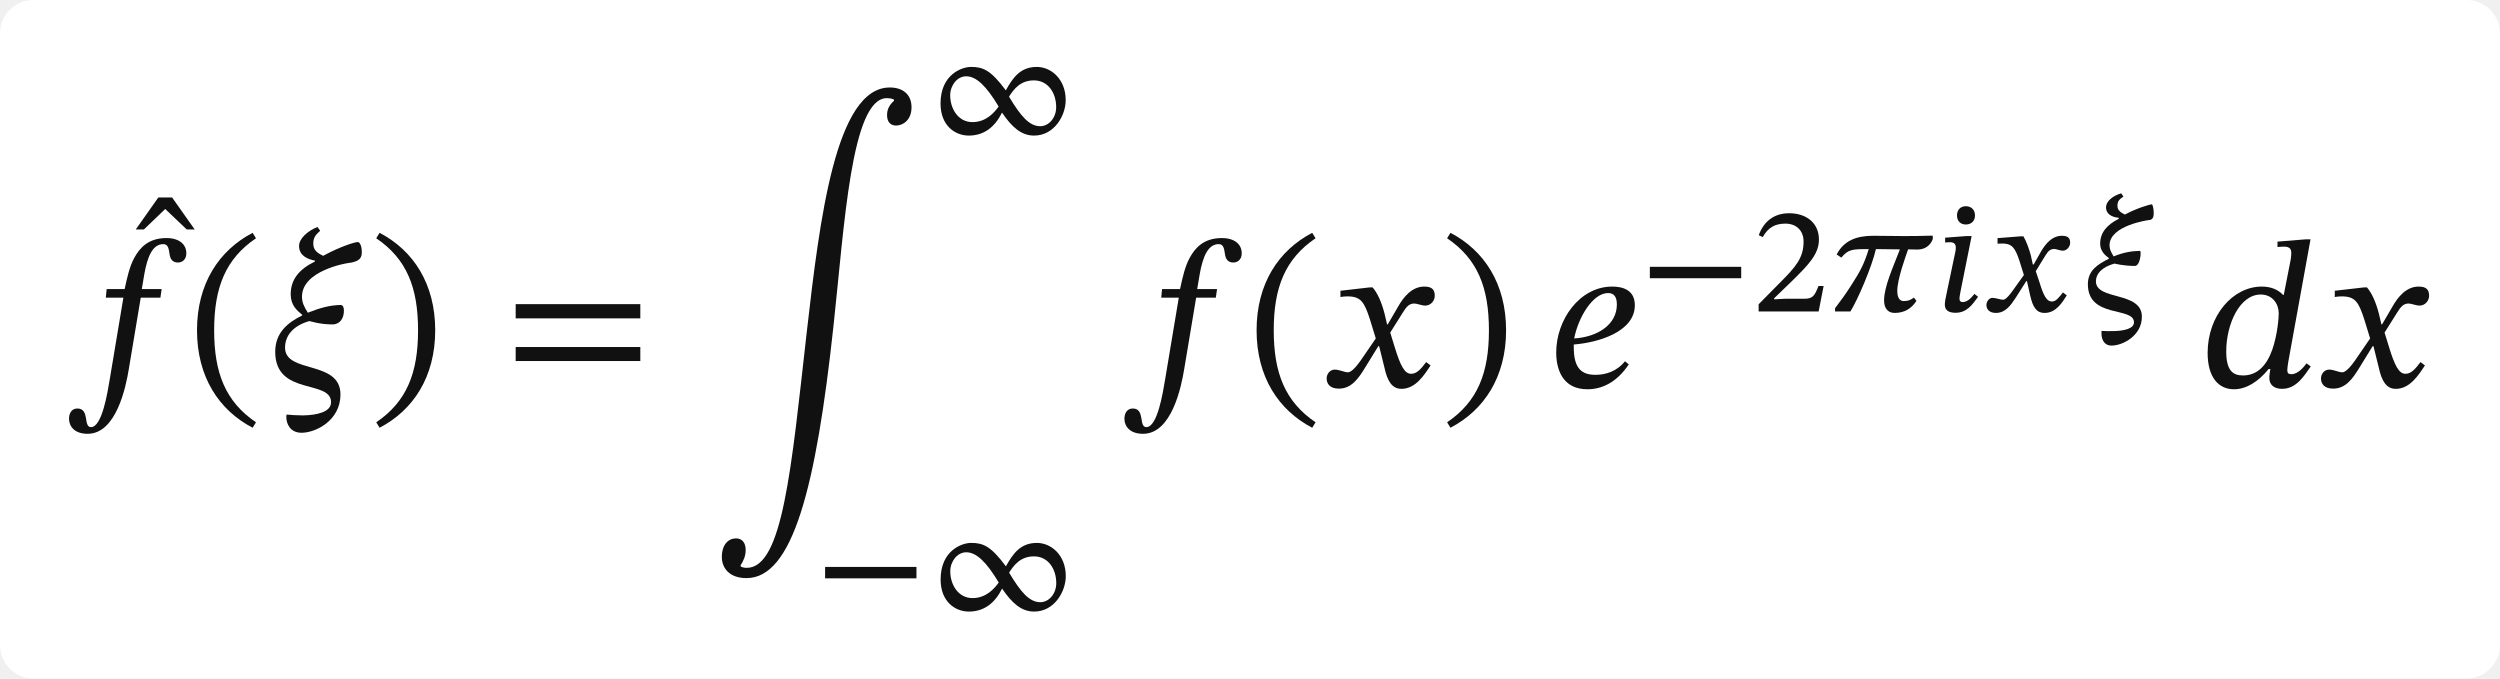
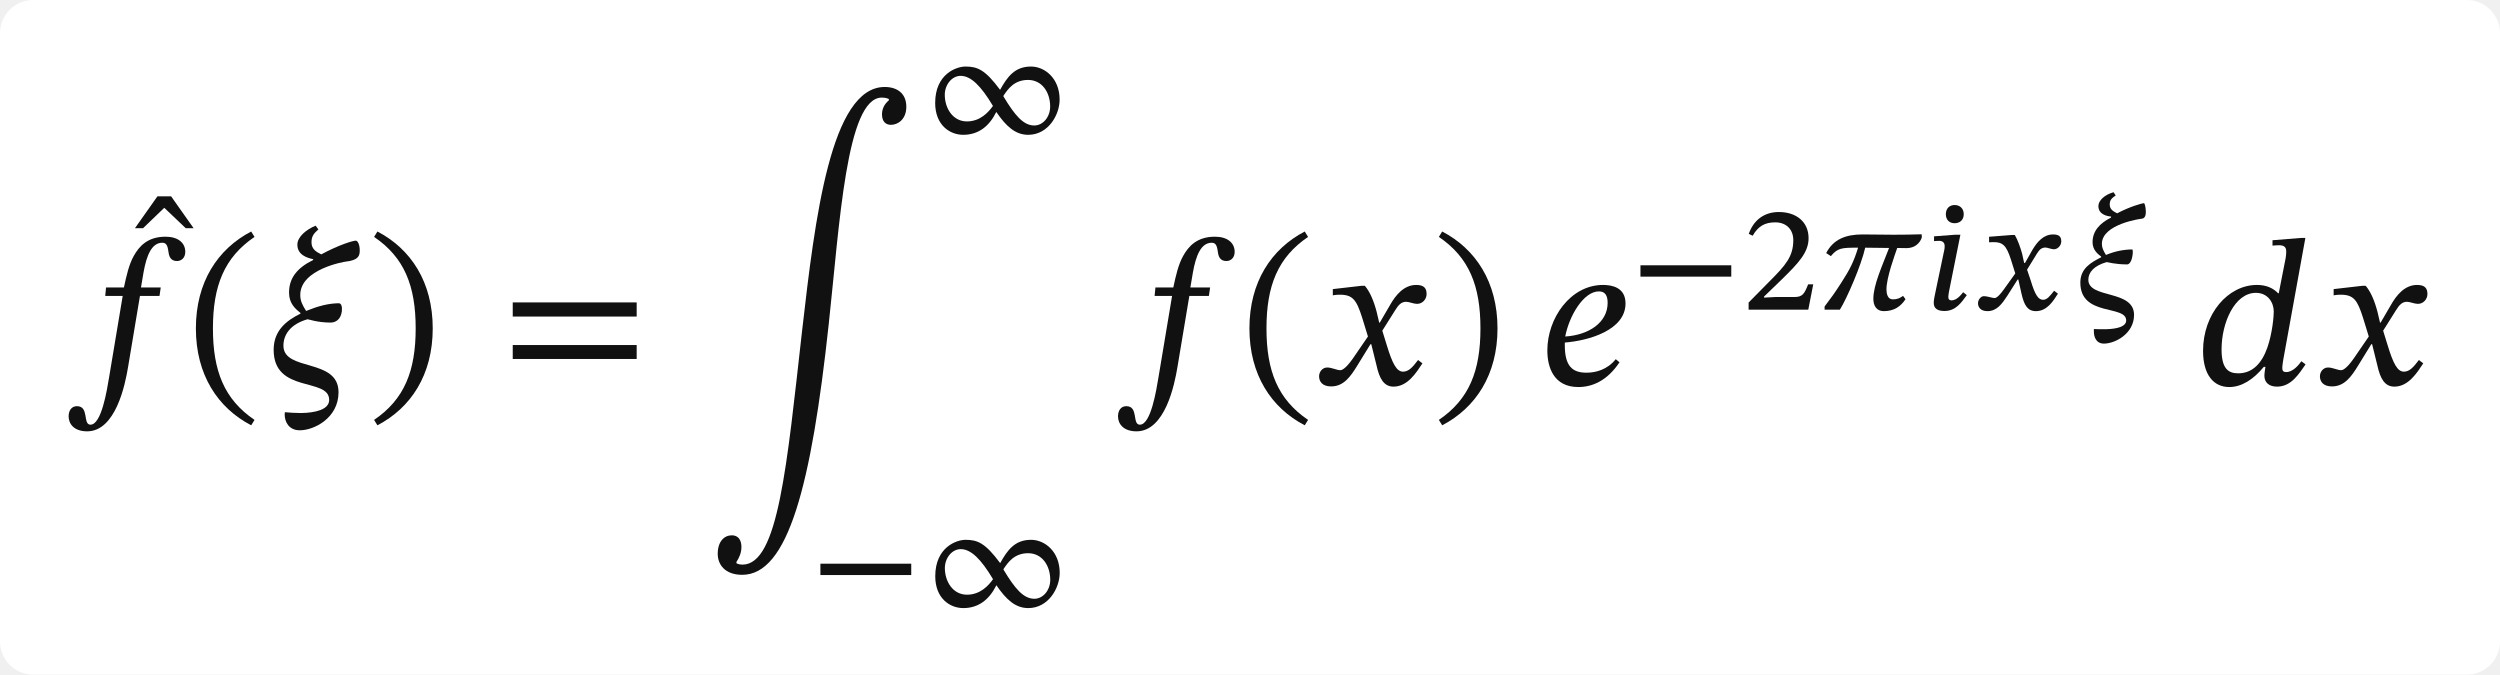
- <svg xmlns="http://www.w3.org/2000/svg" viewBox="-320 -1849.3 11954.056 3244.3" width="358.622" height="97.329" style="vertical-align: -1.075em" role="img" aria-labelledby="mathra-fb08737a-speech" lang="en" data-mathra-version="1.8.0">
-   <rect x="-320" y="-1849.3" width="11954.056" height="3244.3" rx="160" fill="#ffffff" />
+ <svg xmlns="http://www.w3.org/2000/svg" viewBox="-320 -1849.3 12022.556 3244.3" width="360.677" height="97.329" style="vertical-align: -1.075em" role="img" aria-labelledby="mathra-fb08737a-speech" lang="en" data-mathra-version="1.8.0">
+   <rect x="-320" y="-1849.3" width="12022.556" height="3244.3" rx="160" fill="#ffffff" />
  <style>svg:root{color:#111}</style>
  <defs>
    <path id="mathra-fb08737a-g3331" d="M190 467 L186 426 L270 426 L205 37 C194 -29 168 -193 115 -193 C77 -193 110 -104 50 -104 C24 -104 10 -125 10 -153 C10 -188 35 -225 99 -225 C236 -225 282 -1 296 85 L353 426 L447 426 L453 467 L358 467 L370 538 C385 623 410 682 461 682 C485 682 487 658 491 633 C494 612 504 594 531 594 C552 594 571 609 571 638 C571 681 537 711 476 711 C390 711 349 665 323 618 C300 577 288 523 276 467 Z" />
    <path id="mathra-fb08737a-g732" d="M-89 521 L-197 674 L-263 674 L-371 521 L-332 521 L-230 619 L-127 521 Z" />
    <path id="mathra-fb08737a-g1064" d="M45 270 C45 47 150 -112 311 -196 L327 -170 C181 -71 127 66 127 270 C127 474 181 611 327 710 L311 736 C150 652 45 493 45 270 Z" />
    <path id="mathra-fb08737a-g4028" d="M375 391 C324 390 278 378 218 354 C200 383 190 402 190 431 C190 556 405 591 408 591 C470 598 476 619 476 645 C476 674 466 692 457 692 C443 692 374 671 291 626 C264 639 244 653 244 684 C244 711 253 725 277 746 L264 764 C219 746 176 710 176 673 C176 624 222 609 252 603 L252 599 C177 562 136 514 136 442 C136 389 167 364 191 344 L191 341 C122 307 62 259 62 167 C62 -45 329 36 329 -74 C329 -121 261 -136 194 -137 C167 -137 137 -135 116 -133 L115 -144 C115 -178 134 -220 188 -220 C255 -220 374 -162 374 -37 C374 129 109 61 109 187 C109 241 144 291 225 314 C230 314 273 298 336 298 C358 298 385 311 390 353 C392 374 388 391 375 391 Z" />
    <path id="mathra-fb08737a-g1065" d="M312 270 C312 493 207 652 46 736 L30 710 C176 611 230 474 230 270 C230 66 176 -71 30 -170 L46 -196 C207 -112 312 47 312 270 Z" />
    <path id="mathra-fb08737a-g1202" d="M658 327 L658 395 L62 395 L62 327 Z M658 123 L658 190 L62 190 L62 123 Z" />
    <path id="mathra-fb08737a-g1699" d="M873 1365 C851 1346 840 1324 840 1297 C840 1264 857 1247 883 1247 C916 1247 957 1273 957 1334 C957 1398 913 1429 853 1429 C594 1429 518 800 456 259 C382 -395 341 -868 169 -868 C149 -868 140 -861 140 -861 L140 -855 C153 -835 164 -812 164 -783 C164 -749 148 -727 118 -727 C81 -727 50 -757 50 -816 C50 -868 85 -917 168 -917 C388 -917 500 -488 584 290 C636 769 669 1378 839 1378 C862 1378 873 1371 873 1371 Z" />
    <path id="mathra-fb08737a-g6126" d="M284 0 C388 0 462 58 511 157 C579 57 643 0 730 0 C868 0 946 137 946 242 C946 387 845 469 749 469 C638 469 587 399 537 309 C434 448 381 469 299 469 C237 469 91 418 91 219 C91 68 190 0 284 0 Z M309 92 C212 92 157 183 157 275 C157 343 205 405 266 405 C336 405 405 337 487 200 L487 197 C458 157 402 92 309 92 Z M772 64 C697 64 638 134 560 264 L560 268 C590 313 633 377 729 377 C825 377 881 292 881 194 C881 123 832 64 772 64 Z" />
    <path id="mathra-fb08737a-g4284" d="M698 227 L698 305 L74 305 L74 227 Z" />
    <path id="mathra-fb08737a-g3354" d="M315 298 L312 298 L300 349 C286 403 267 447 243 475 L228 475 L89 459 L89 429 C89 429 104 432 120 432 C186 433 203 406 230 322 L258 231 L186 126 C147 70 129 69 125 69 C108 69 84 82 62 82 C38 82 23 60 23 40 C23 15 38 -9 81 -9 C141 -9 174 38 206 90 L270 194 L274 194 L299 93 C313 28 335 -10 381 -10 C449 -10 491 58 520 102 L499 118 C472 82 453 62 427 62 C396 62 376 99 348 191 L327 259 L388 356 C405 384 419 398 442 398 C455 398 478 388 494 388 C521 388 540 411 540 435 C540 463 528 479 490 479 C431 479 391 430 364 382 Z" />
    <path id="mathra-fb08737a-g3330" d="M357 122 C317 72 262 57 216 57 C149 57 112 88 112 189 L112 202 C228 211 404 262 404 390 C404 467 339 479 296 479 C139 479 28 319 28 164 C28 84 58 -12 177 -12 C243 -12 315 17 375 107 Z M114 231 C133 330 202 448 276 448 C306 448 318 428 318 393 C318 298 227 238 114 231 Z" />
    <path id="mathra-fb08737a-g4275" d="M489 174 L454 174 C428 109 416 87 359 87 L229 87 L151 83 L151 90 L276 211 C387 320 457 393 457 491 C457 604 372 671 253 671 C150 671 79 614 46 521 L73 508 C110 573 156 600 228 600 C306 600 352 549 352 478 C352 365 299 305 187 193 L45 49 L45 0 L455 0 Z" />
    <path id="mathra-fb08737a-g4495" d="M710 518 C649 516 580 515 517 515 C444 516 376 517 303 517 C189 517 103 484 54 389 L86 368 C134 425 160 426 273 426 C244 330 216 275 155 181 C104 102 92 88 43 22 L43 0 L148 0 C197 78 296 308 322 426 C376 426 432 425 486 424 C439 301 378 170 378 75 C378 29 398 -10 450 -10 C520 -10 566 22 599 72 L582 95 C564 82 547 71 511 71 C476 71 468 111 468 139 C468 220 524 372 542 424 C567 423 588 423 605 423 C685 423 709 486 711 498 Z" />
    <path id="mathra-fb08737a-g4430" d="M255 515 L219 515 L74 504 L74 471 C74 471 93 473 109 473 C139 473 147 454 147 438 C147 418 143 404 143 404 L89 147 C75 85 72 63 72 46 C72 8 99 -9 145 -9 C223 -9 261 48 299 100 L274 120 C260 103 231 64 194 64 C181 64 172 70 172 87 C172 103 180 141 180 141 Z M278 656 C278 695 252 719 215 719 C181 719 155 696 155 656 C155 616 181 594 215 594 C252 594 278 617 278 656 Z" />
    <path id="mathra-fb08737a-g4450" d="M353 321 L347 321 L333 385 C323 421 304 478 283 513 L260 513 L106 501 L106 463 C106 463 118 464 133 464 C201 466 225 439 255 348 L286 249 L208 140 C165 80 149 80 142 80 C142 80 142 80 142 80 C129 80 93 93 71 93 C48 93 30 67 30 44 C30 18 47 -10 95 -10 C159 -10 195 40 231 95 L302 207 L307 207 L329 109 C347 31 370 -10 428 -10 C506 -10 549 63 579 110 L553 130 C522 91 504 68 477 68 C445 68 422 100 392 201 L367 275 L434 384 C451 411 465 427 494 427 C505 427 537 415 551 415 C579 415 602 442 602 469 C602 500 589 517 546 517 C480 517 437 466 405 413 Z" />
    <path id="mathra-fb08737a-g4493" d="M444 414 C384 413 327 402 264 376 C246 406 236 425 236 452 C236 588 503 625 510 625 C535 628 538 653 538 675 C537 710 529 732 525 732 C515 732 429 709 341 662 C312 676 290 691 290 722 C290 753 302 765 331 785 L316 807 C253 789 212 749 212 712 C212 653 274 642 299 640 L299 633 C220 593 172 540 172 463 C172 411 208 382 231 365 L231 360 C158 323 88 282 88 186 C88 -50 403 35 403 -74 C403 -117 338 -132 267 -134 C238 -135 207 -134 181 -133 L181 -151 C181 -183 194 -233 250 -233 C327 -233 457 -165 457 -36 C457 140 143 73 143 206 C143 258 184 303 269 327 C274 327 328 311 410 311 C419 311 438 321 446 370 C450 393 449 414 444 414 Z" />
    <path id="mathra-fb08737a-g3329" d="M529 705 L507 705 L371 694 L371 668 C371 668 390 670 402 670 C432 670 437 656 437 639 C437 625 434 607 434 607 L401 439 L398 439 C374 464 341 479 296 479 C157 479 37 340 37 162 C37 45 89 -12 163 -12 C222 -12 279 24 329 85 L337 85 C335 73 332 54 332 42 C332 11 353 -10 393 -10 C462 -10 499 53 530 97 L510 112 C496 93 469 60 437 60 C424 60 418 65 418 79 C418 92 423 121 423 121 Z M346 177 C319 101 274 54 206 54 C157 54 126 78 126 169 C126 299 190 441 291 441 C349 441 377 394 377 351 C377 333 372 252 346 177 Z" />
  </defs>
  <g fill="currentColor" stroke="none" transform="scale(1,-1)">
    <use href="#mathra-fb08737a-g3331" x="0" y="0" />
    <use href="#mathra-fb08737a-g732" x="700" y="231" />
    <use href="#mathra-fb08737a-g1064" x="577" y="0" />
    <use href="#mathra-fb08737a-g4028" x="934" y="0" />
    <use href="#mathra-fb08737a-g1065" x="1449" y="0" />
    <use href="#mathra-fb08737a-g1202" x="2083.778" y="0" />
    <use href="#mathra-fb08737a-g1699" x="3081.556" y="2" />
    <use href="#mathra-fb08737a-g6126" transform="translate(4113.556 1201) scale(0.7)" />
    <use href="#mathra-fb08737a-g4284" transform="translate(3573.556 -1075) scale(0.7)" />
    <use href="#mathra-fb08737a-g6126" transform="translate(4113.956 -1075) scale(0.7)" />
    <use href="#mathra-fb08737a-g3331" x="5046.522" y="0" />
    <use href="#mathra-fb08737a-g1064" x="5643.522" y="0" />
    <use href="#mathra-fb08737a-g3354" x="6000.522" y="0" />
    <use href="#mathra-fb08737a-g1065" x="6569.522" y="0" />
    <use href="#mathra-fb08737a-g3330" x="7093.189" y="0" />
    <use href="#mathra-fb08737a-g4284" transform="translate(7517.189 360) scale(0.7)" />
    <use href="#mathra-fb08737a-g4275" transform="translate(8057.589 360) scale(0.7)" />
    <use href="#mathra-fb08737a-g4495" transform="translate(8424.389 360) scale(0.7)" />
    <use href="#mathra-fb08737a-g4430" transform="translate(8929.088 360) scale(0.7)" />
-     <use href="#mathra-fb08737a-g4450" transform="translate(9157.288 360) scale(0.7)" />
-     <use href="#mathra-fb08737a-g4493" transform="translate(9601.788 360) scale(0.7)" />
-     <use href="#mathra-fb08737a-g3329" x="10199.056" y="0" />
-     <use href="#mathra-fb08737a-g3354" x="10755.056" y="0" />
+     <use href="#mathra-fb08737a-g4450" transform="translate(9171.288 360) scale(0.7)" />
+     <use href="#mathra-fb08737a-g4493" transform="translate(9622.788 360) scale(0.7)" />
+     <use href="#mathra-fb08737a-g3329" x="10237.556" y="0" />
+     <use href="#mathra-fb08737a-g3354" x="10813.556" y="0" />
  </g>
-   <text x="0" y="0" font-size="1000" textLength="11314.056" lengthAdjust="spacingAndGlyphs" fill="transparent" aria-hidden="true">f̂(ξ) = ∫_(−∞)^∞ f(x) e^(−2πixξ) dx</text>
+   <text x="0" y="0" font-size="1000" textLength="11382.556" lengthAdjust="spacingAndGlyphs" fill="transparent" aria-hidden="true">f̂(ξ) = ∫_(−∞)^∞ f(x) e^(−2πixξ) dx</text>
</svg>
